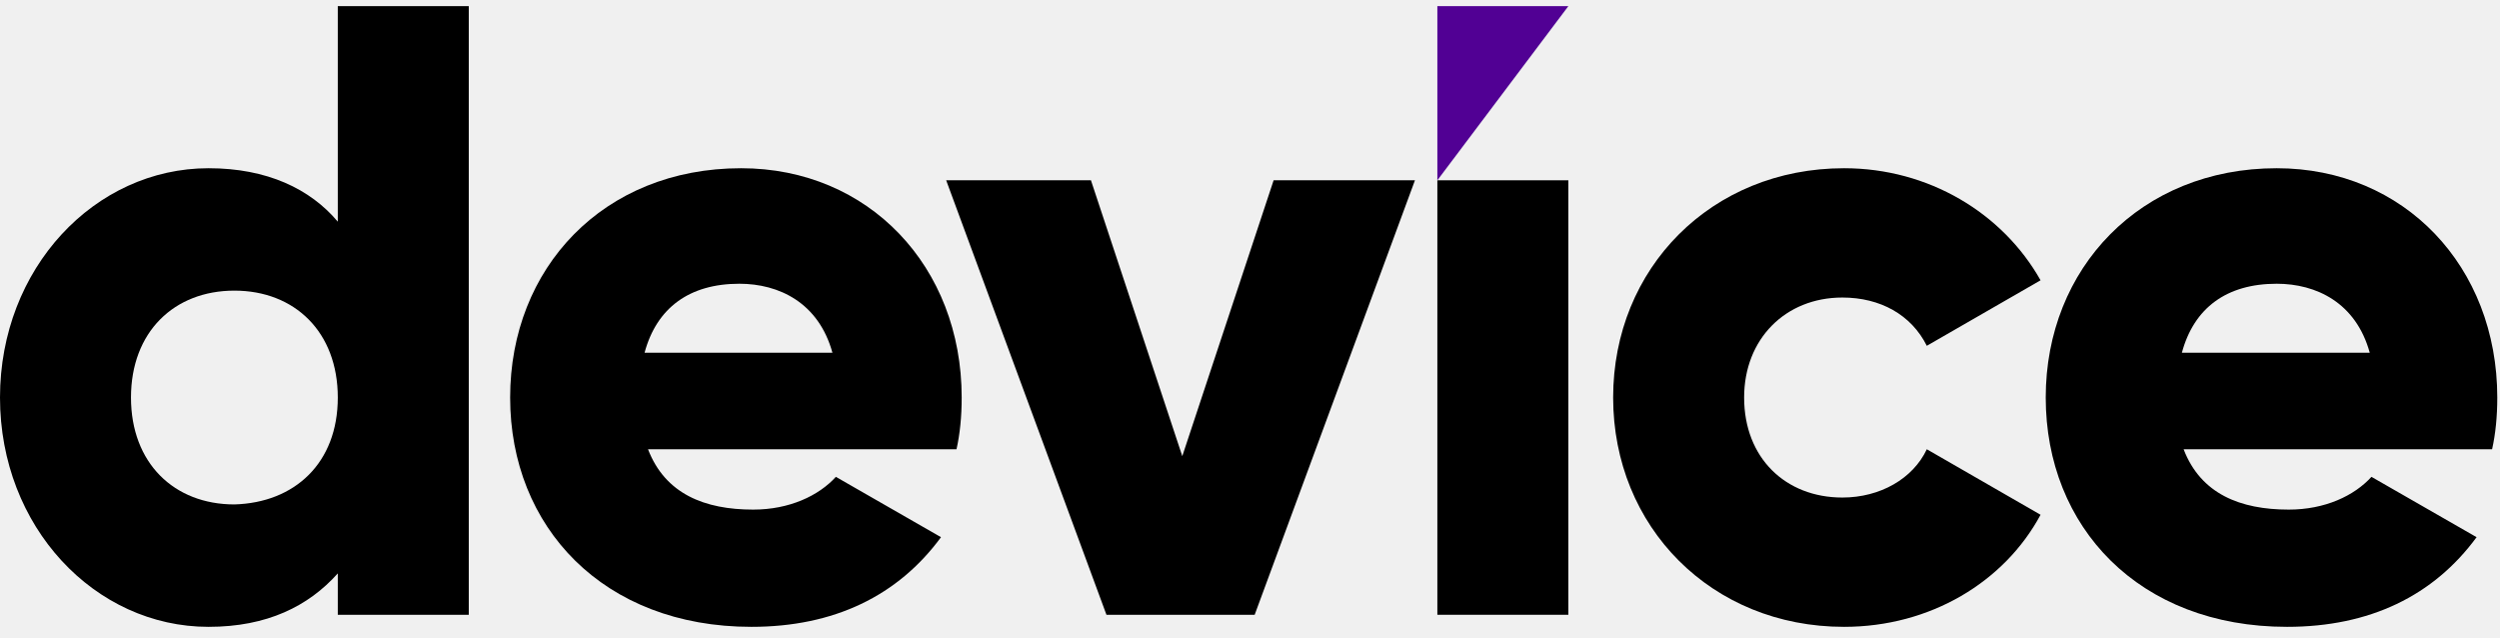
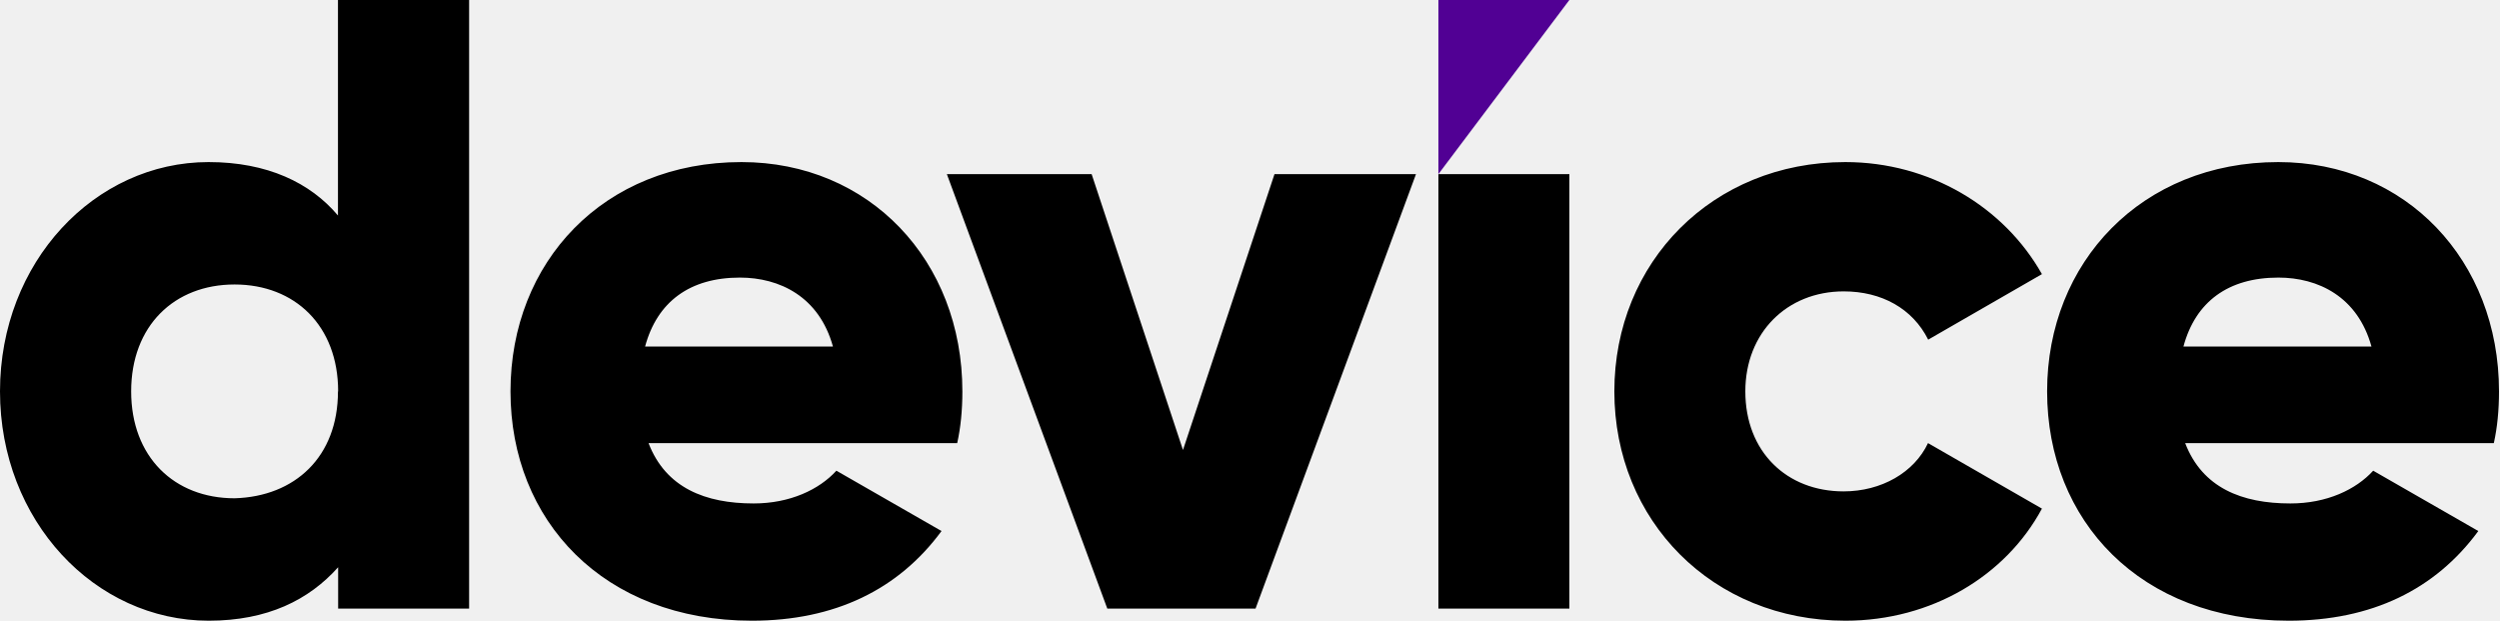
- <svg xmlns="http://www.w3.org/2000/svg" width="145" height="37" viewBox="0 0 145 37" fill="none">
-   <g clip-path="url(#clip0_24_616)">
-     <path d="M27.2 0.357V35.657H19.6V33.257C17.9 35.157 15.5 36.357 12.1 36.357C5.5 36.357 0 30.557 0 23.057C0 15.557 5.5 9.757 12.1 9.757C15.5 9.757 18 10.957 19.6 12.857V0.357H27.2ZM19.6 23.057C19.6 19.257 17.1 16.857 13.6 16.857C10.1 16.857 7.6 19.257 7.6 23.057C7.6 26.857 10.1 29.257 13.6 29.257C17.1 29.157 19.6 26.857 19.6 23.057Z" fill="black" />
-     <path d="M43.7 29.557C45.8 29.557 47.5 28.757 48.5 27.657L54.6 31.157C52.1 34.557 48.4 36.357 43.6 36.357C35 36.357 29.6 30.557 29.6 23.057C29.6 15.557 35 9.757 43 9.757C50.4 9.757 55.8 15.457 55.8 23.057C55.8 24.157 55.7 25.157 55.5 26.057H37.6C38.6 28.657 40.9 29.557 43.7 29.557ZM48.3 20.457C47.5 17.557 45.2 16.457 42.9 16.457C40 16.457 38.1 17.857 37.4 20.457H48.3Z" fill="black" />
-     <path d="M82.1 10.457L72.8 35.657H64.2L54.9 10.457H63.3L68.6 26.457L73.9 10.457C73.9 10.457 82.1 10.457 82.1 10.457Z" fill="black" />
-     <path d="M83.4 10.457H91V35.657H83.4V10.457Z" fill="black" />
-     <path d="M93.6 23.057C93.6 15.557 99.3 9.757 107 9.757C111.9 9.757 116.2 12.357 118.4 16.257L111.8 20.057C110.9 18.257 109.1 17.257 106.9 17.257C103.6 17.257 101.2 19.657 101.2 23.057C101.2 26.557 103.6 28.857 106.9 28.857C109.1 28.857 111 27.757 111.8 26.057L118.4 29.857C116.3 33.757 112 36.357 107 36.357C99.3 36.357 93.6 30.557 93.6 23.057Z" fill="black" />
-     <path d="M132.8 29.557C134.9 29.557 136.6 28.757 137.6 27.657L143.7 31.157C141.2 34.557 137.5 36.357 132.7 36.357C124.1 36.357 118.7 30.557 118.7 23.057C118.7 15.557 124.2 9.757 132.1 9.757C139.5 9.757 144.9 15.457 144.9 23.057C144.9 24.157 144.8 25.157 144.6 26.057H126.7C127.7 28.657 130 29.557 132.8 29.557ZM137.5 20.457C136.7 17.557 134.4 16.457 132.1 16.457C129.2 16.457 127.3 17.857 126.6 20.457H137.5Z" fill="black" />
-     <path d="M83.4 0.357V10.457L91 0.357H83.4Z" fill="#510094" />
-   </g>
-   <defs>
-     <clipPath id="clip0_24_616">
-       <rect width="145" height="36" fill="white" transform="translate(0 0.356934)" />
-     </clipPath>
-   </defs>
+ <svg xmlns="http://www.w3.org/2000/svg" width="145" height="36" fill="none" viewBox="0 0 145 36">
+   <path fill="#000" d="M27.22 0v35.3h-7.6v-2.4c-1.7 1.9-4.1 3.1-7.51 3.1C5.5 36 0 30.2 0 22.7 0 15.2 5.5 9.4 12.1 9.4c3.41 0 5.91 1.2 7.51 3.1V0h7.6Zm-7.6 22.7c0-3.8-2.5-6.2-6.01-6.2-3.5 0-6 2.4-6 6.2 0 3.8 2.5 6.2 6 6.2 3.5-.1 6-2.4 6-6.2ZM43.73 29.2c2.1 0 3.8-.8 4.8-1.9l6.1 3.5c-2.5 3.4-6.2 5.2-11 5.2-8.6 0-14.01-5.8-14.01-13.3 0-7.5 5.4-13.3 13.4-13.3 7.41 0 12.82 5.7 12.82 13.3 0 1.1-.1 2.1-.3 3H37.63c1 2.6 3.3 3.5 6.1 3.5Zm4.6-9.1c-.8-2.9-3.1-4-5.4-4-2.9 0-4.8 1.4-5.5 4h10.9ZM82.16 10.1l-9.31 25.2h-8.6l-9.31-25.2h8.4l5.3 16 5.31-16h8.2ZM83.46 10.1h7.6v25.2h-7.6V10.1ZM93.67 22.7c0-7.5 5.7-13.3 13.4-13.3 4.9 0 9.21 2.6 11.41 6.5l-6.6 3.8c-.9-1.8-2.7-2.8-4.9-2.8-3.3 0-5.71 2.4-5.71 5.8 0 3.5 2.4 5.8 5.7 5.8 2.2 0 4.1-1.1 4.9-2.8l6.61 3.8c-2.1 3.9-6.4 6.5-11.4 6.5-7.71 0-13.41-5.8-13.41-13.3ZM132.9 29.2c2.1 0 3.8-.8 4.8-1.9l6.1 3.5c-2.5 3.4-6.2 5.2-11 5.2-8.61 0-14.02-5.8-14.02-13.3 0-7.5 5.5-13.3 13.41-13.3 7.4 0 12.81 5.7 12.81 13.3 0 1.1-.1 2.1-.3 3h-17.91c1 2.6 3.3 3.5 6.1 3.5Zm4.7-9.1c-.8-2.9-3.1-4-5.4-4-2.91 0-4.81 1.4-5.51 4h10.9Z" />
+   <path fill="#510094" d="M83.46 0v10.1L91.06 0h-7.6Z" />
</svg>
